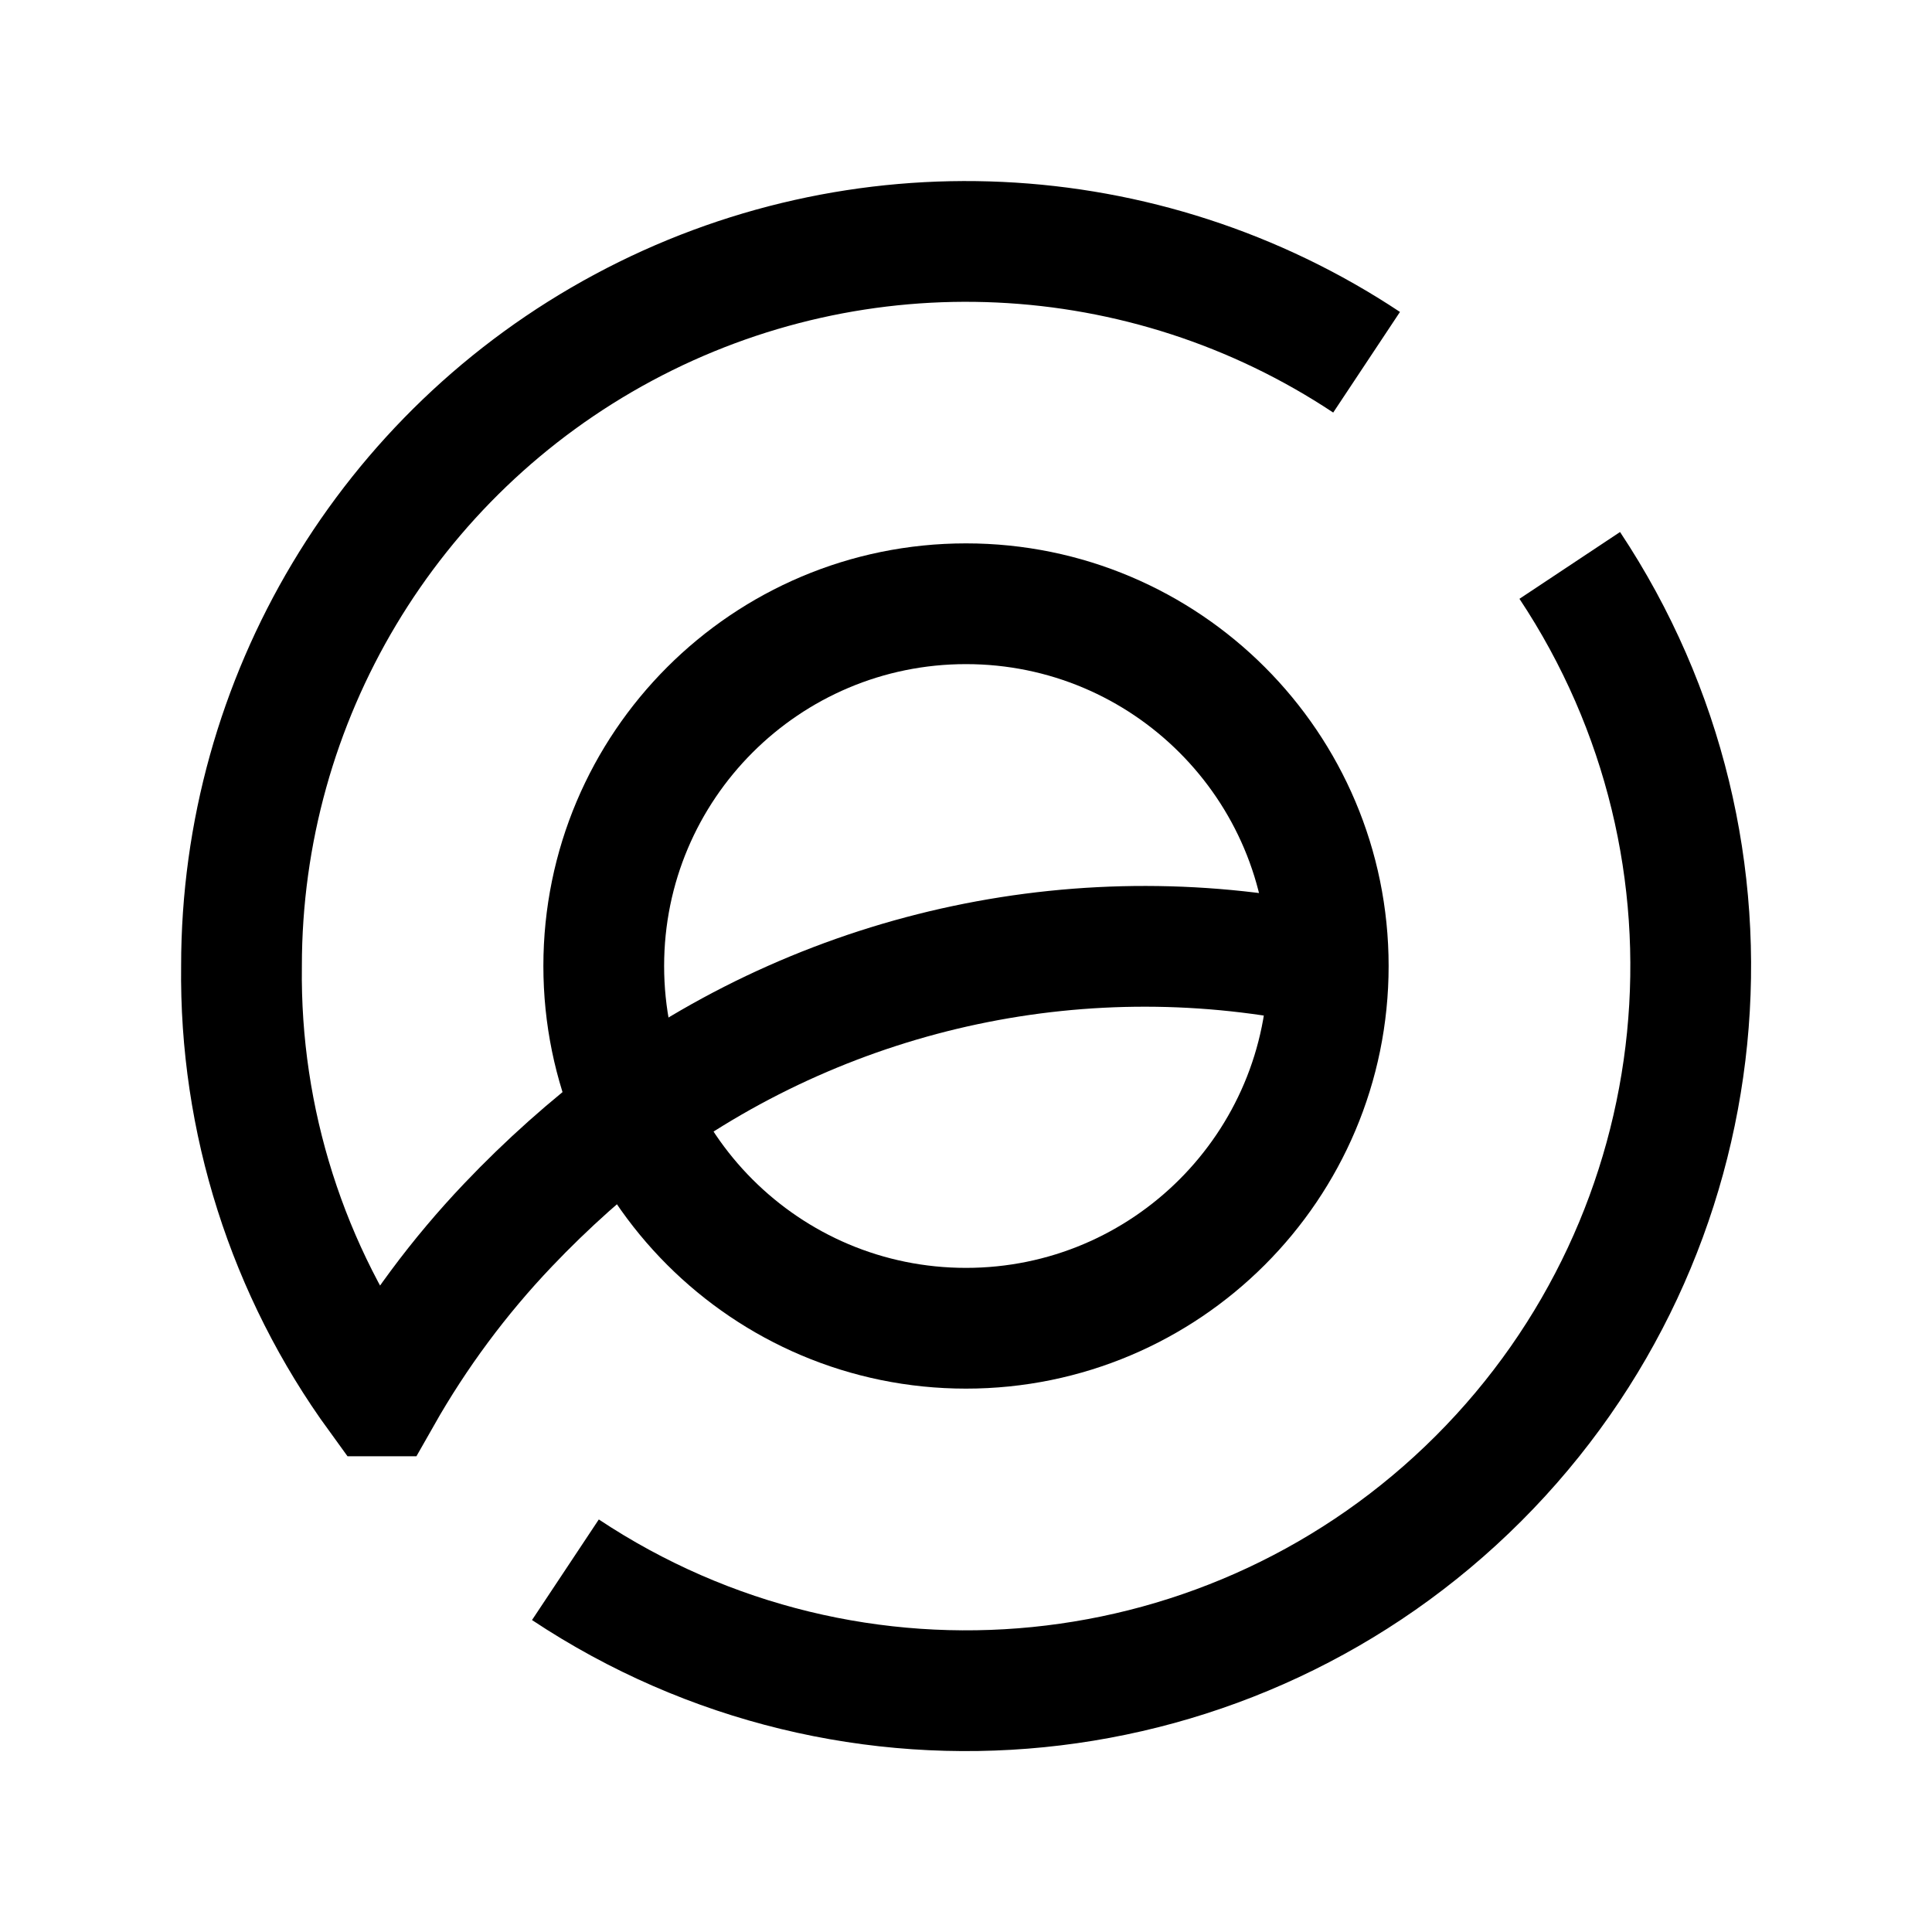
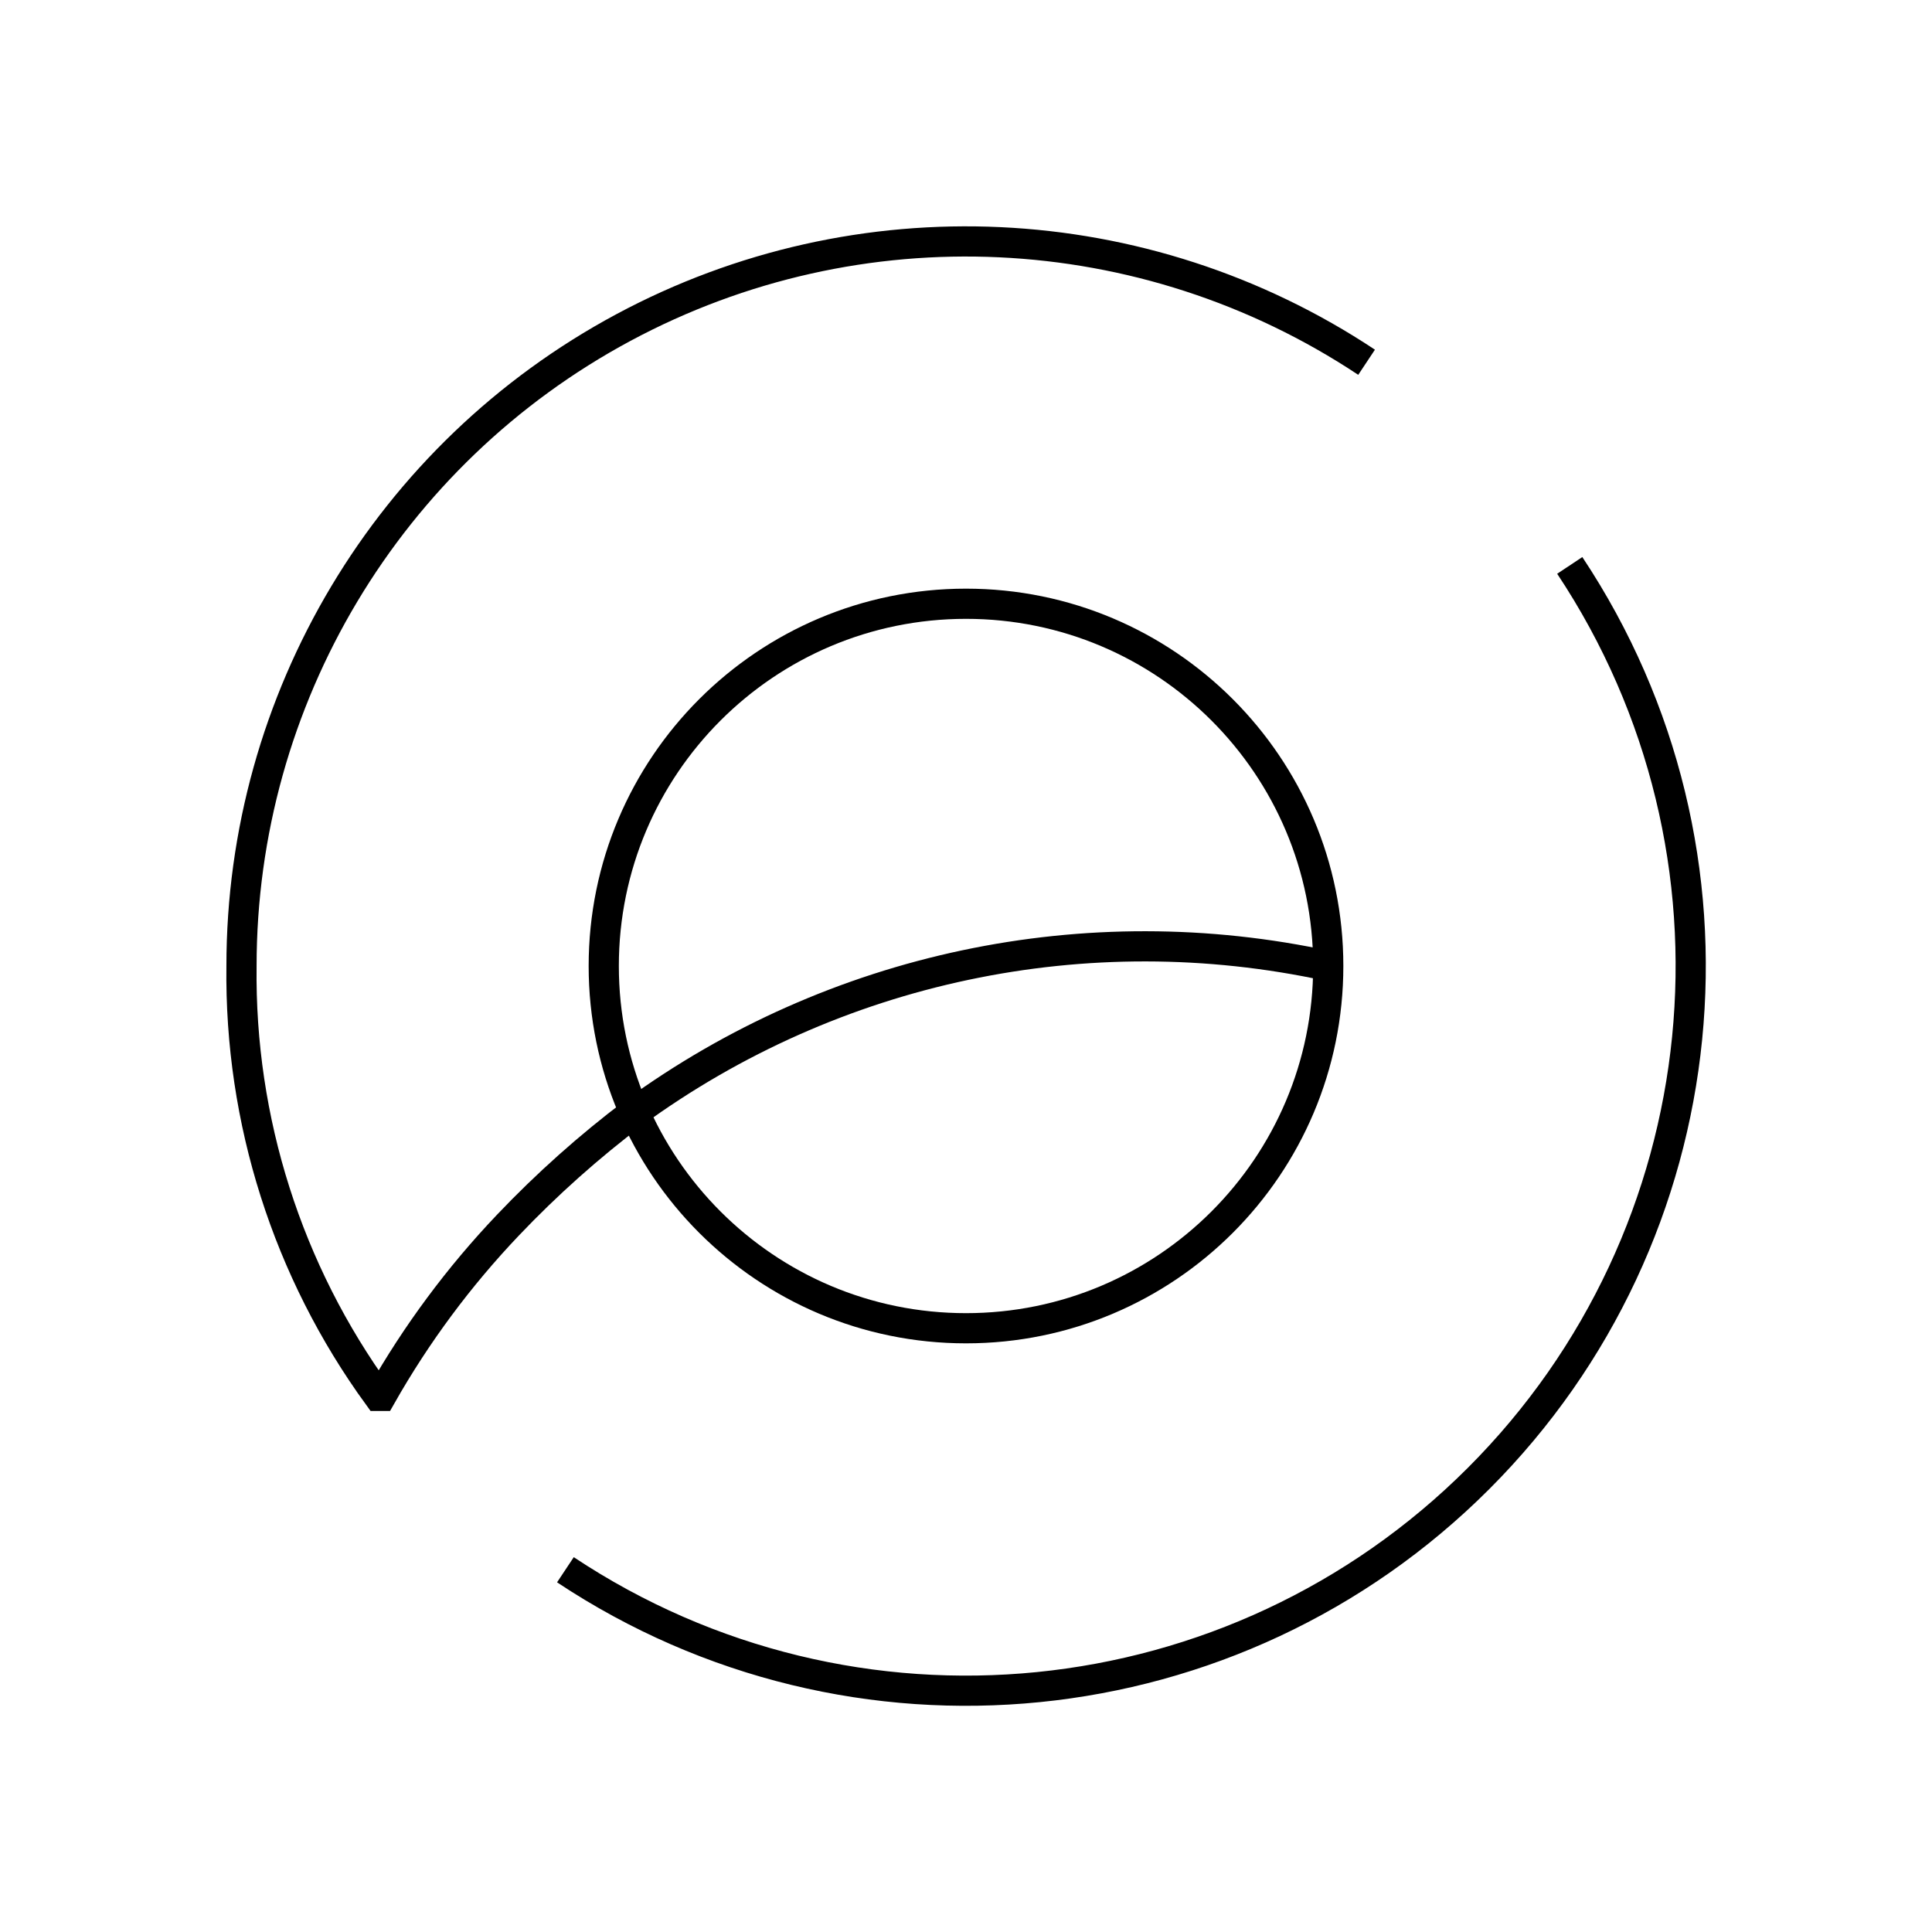
- <svg xmlns="http://www.w3.org/2000/svg" width="64" height="64" viewBox="0 0 64 64" fill="none" stroke-width="4px" stroke="#000">
+ <svg xmlns="http://www.w3.org/2000/svg" width="64" height="64" viewBox="0 0 64 64" fill="none" stroke-width="1px" stroke="#000">
  <defs>
    <clipPath id="a">
      <path d="M44 32a28.72 28.72 0 0 0-23 4.86 34.12 34.12 0 0 0-4.17 3.72 28.86 28.86 0 0 0-4.2 5.66h-.1A23.7 23.7 0 0 1 8 32a24 24 0 0 1 37.27-20" />
    </clipPath>
    <clipPath id="b">
      <path d="M8.03 56h48" />
    </clipPath>
  </defs>
  <path d="M52 18.73A24 24 0 0 1 18.73 52" />
  <circle cx="32" cy="32" r="12" />
  <g clip-path="url(#a)">
    <g clip-path="url(#b)">
      <path d="M47.75 48.13H6.12" />
    </g>
    <path d="M8.03 56h48" />
  </g>
  <path d="M44 32a28.72 28.72 0 0 0-23 4.86 34.12 34.12 0 0 0-4.17 3.72 28.86 28.86 0 0 0-4.2 5.66h-.1A23.7 23.7 0 0 1 8 32a24 24 0 0 1 37.27-20" />
</svg>
